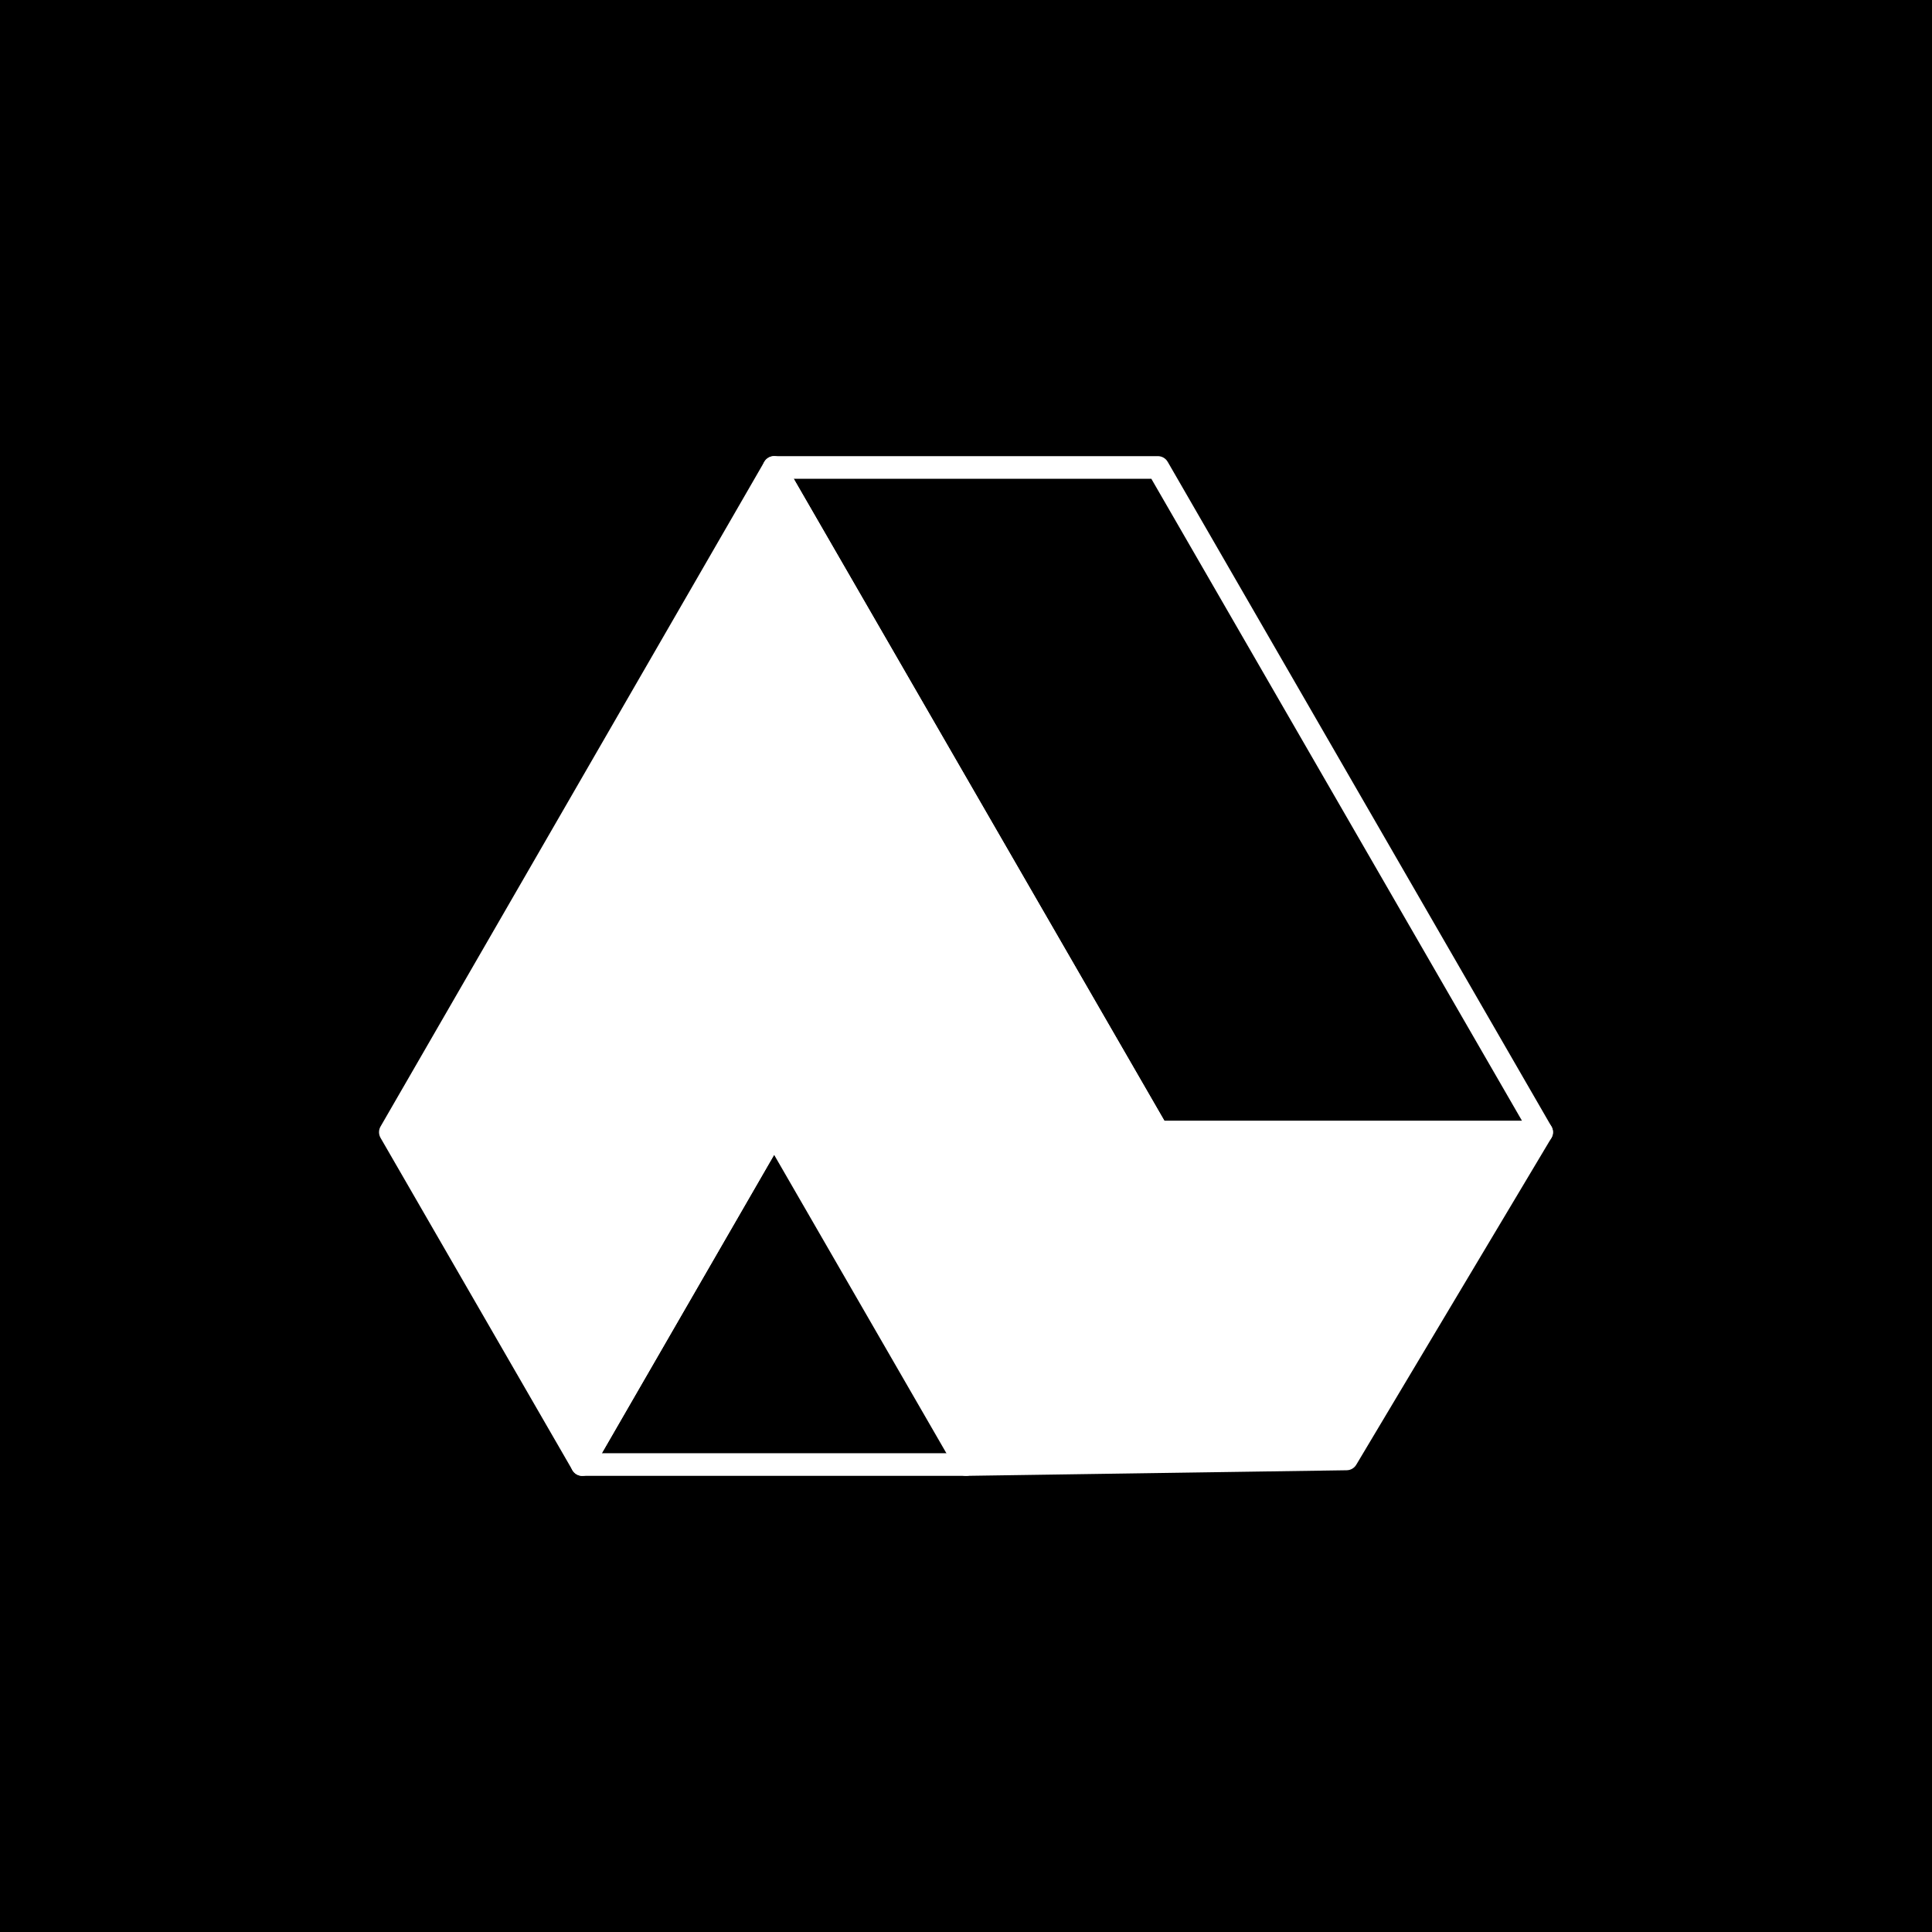
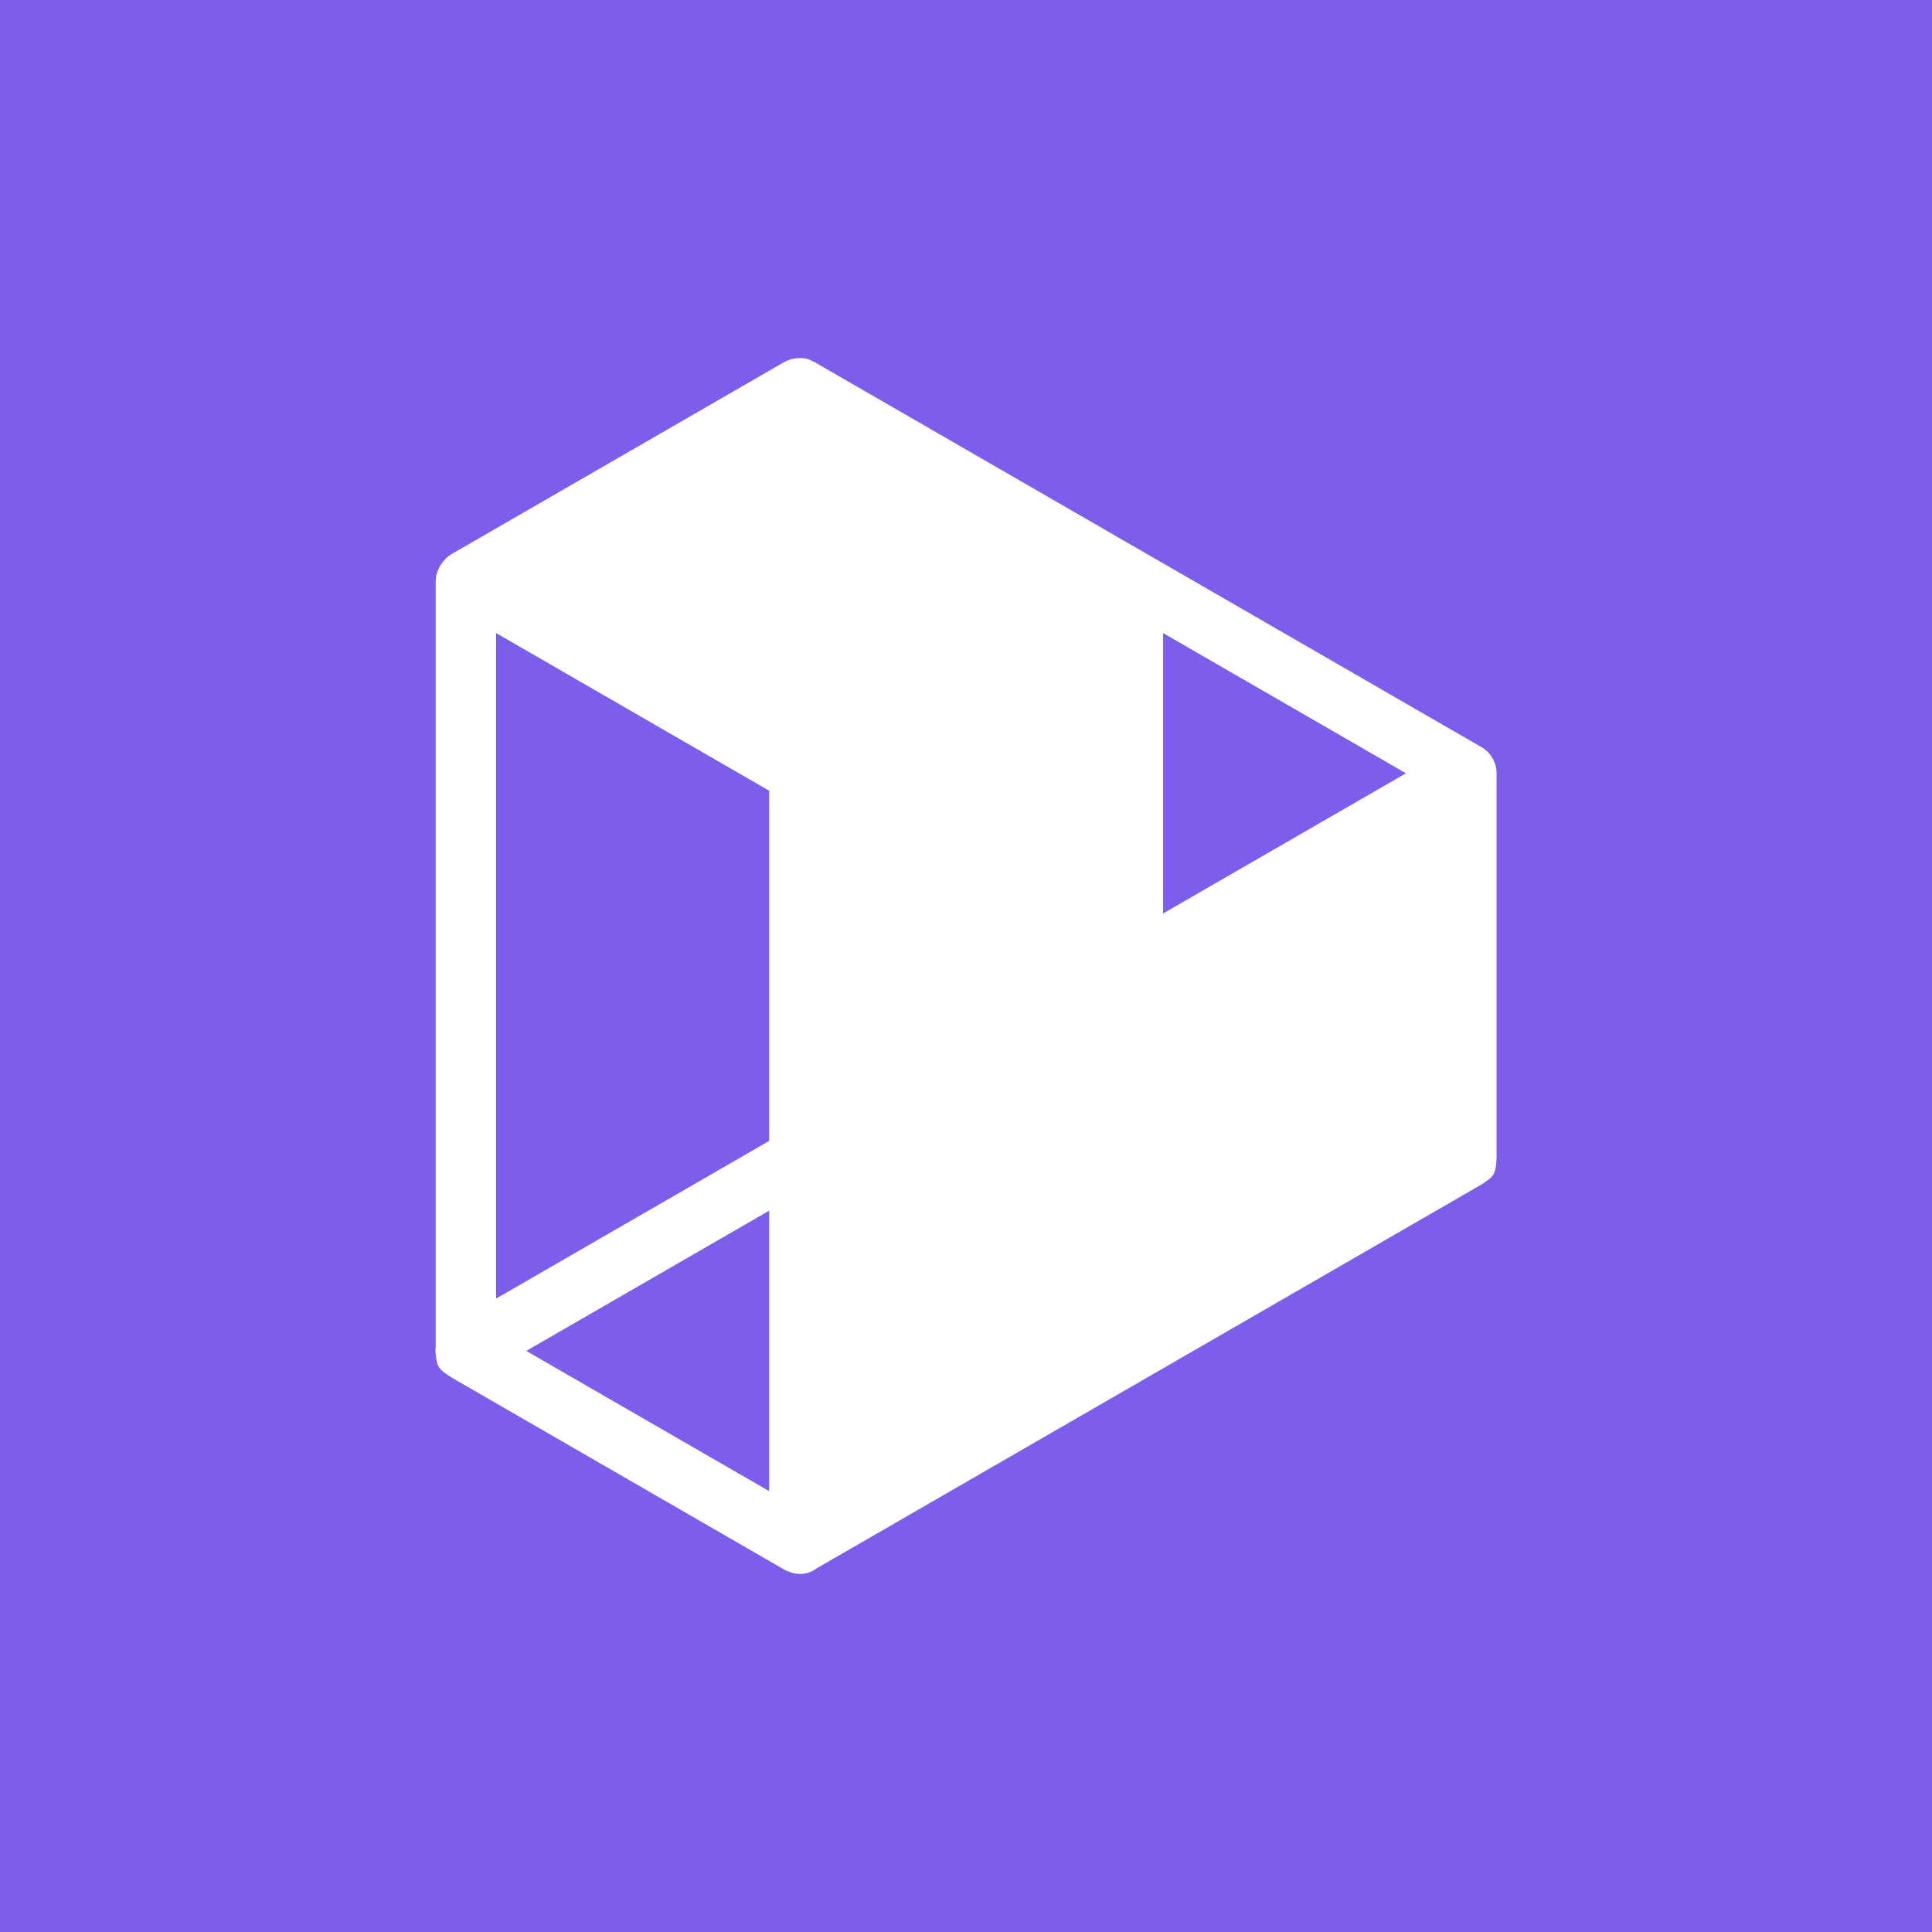
- <svg xmlns="http://www.w3.org/2000/svg" width="100%" height="100%" viewBox="0 0 256 256" version="1.1" xml:space="preserve" style="fill-rule:evenodd;clip-rule:evenodd;stroke-linecap:round;stroke-linejoin:round;stroke-miterlimit:1.5;">
-   <rect id="wp.org-Plugin-Icon" x="0" y="0" width="256" height="256" />
-   <g>
-     <path d="M77.149,194.058l25.425,-44.039l50.852,0l-25.426,44.039l-50.851,0Z" style="fill:none;stroke:#fff;stroke-width:3px;" />
-     <path d="M153.426,150.019l-50.852,-88.077l50.852,0l50.851,88.077l-50.851,0Z" style="fill:none;stroke:#fff;stroke-width:3px;" />
-     <path d="M204.277,150.019l-25.853,43.298l-50.424,0.741l-25.426,-44.039l-25.425,44.039l-25.426,-44.039l25.426,-44.038l25.425,-44.039l25.426,44.039l25.426,44.038l50.851,0Z" style="fill:#fff;stroke:#fff;stroke-width:3px;" />
+ <svg xmlns="http://www.w3.org/2000/svg" width="100%" height="100%" viewBox="0 0 128 128" version="1.1" xml:space="preserve" style="fill-rule:evenodd;clip-rule:evenodd;stroke-linejoin:round;stroke-miterlimit:1.414;">
+   <g id="icon">
+     <rect x="0" y="0" width="128" height="128" style="fill:#7d5dec;" />
+     <path d="M29.334,37.24c0.14,-0.191 0.317,-0.36 0.531,-0.498l22.095,-12.756c0.359,-0.187 0.754,-0.279 1.175,-0.261c0.243,0.032 0.347,0.012 0.826,0.261l22.095,12.756l0,0l22.095,12.757l0.118,0.074l0.113,0.082l0.107,0.09l0.101,0.097l0.093,0.104l0.086,0.11l0.078,0.115l0.07,0.121l0.062,0.126l0.052,0.129l0.043,0.133l0.034,0.136l0.024,0.137l0.015,0.139l0.005,0.14l0,0l0,25.513c-0.056,1.054 -0.159,1.186 -1.001,1.733l-44.022,25.416c-0.58,0.442 -1.341,0.537 -2.168,0.097l-0.001,0l-22.095,-12.757l0,0c-0.112,-0.07 -0.208,-0.134 -0.289,-0.194c-0.529,-0.373 -0.64,-0.593 -0.691,-1.215c-0.04,-0.212 -0.048,-0.423 -0.02,-0.628l0,-50.722c0.025,-0.465 0.193,-0.895 0.469,-1.235Zm5.534,52.261l16.092,9.291l0,-18.581l-16.092,9.29Zm-2.001,-47.56l0,44.094l18.093,-10.446l0,-23.202l-18.093,-10.446Zm44.19,18.581l16.091,-9.29l-16.091,-9.291l0,18.581Z" style="fill:#fff;fill-rule:nonzero;" />
  </g>
</svg>
